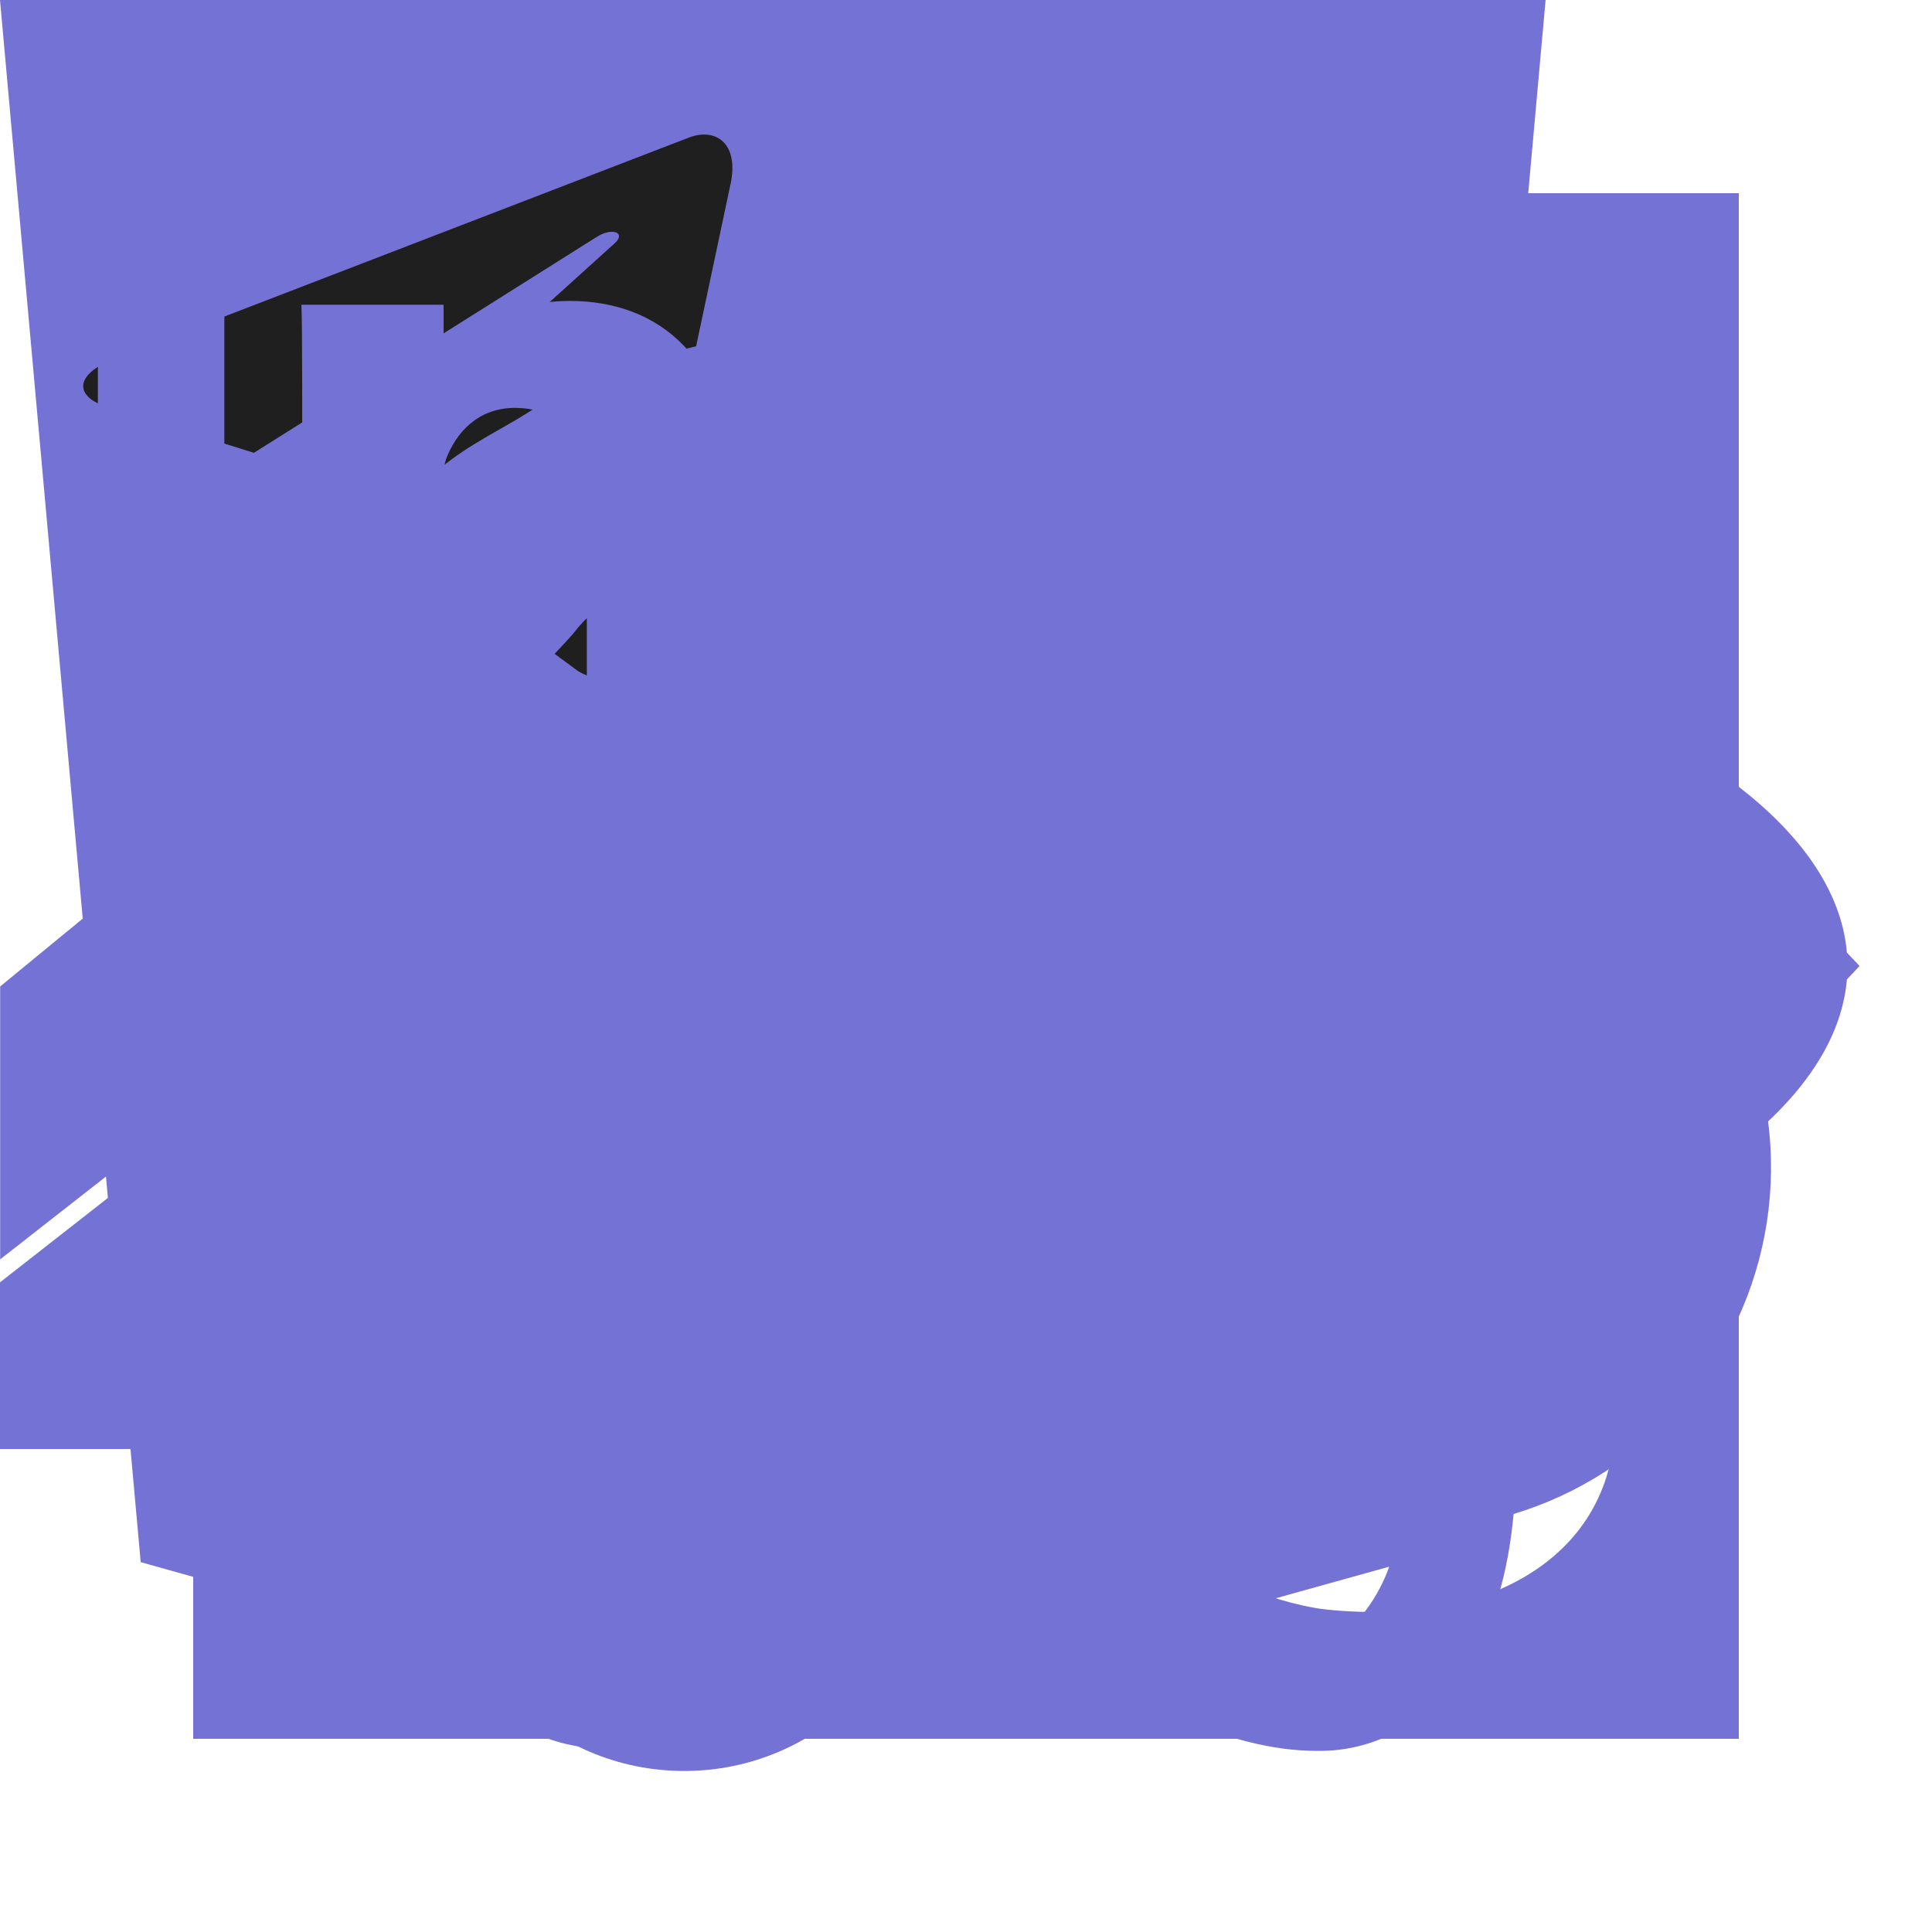
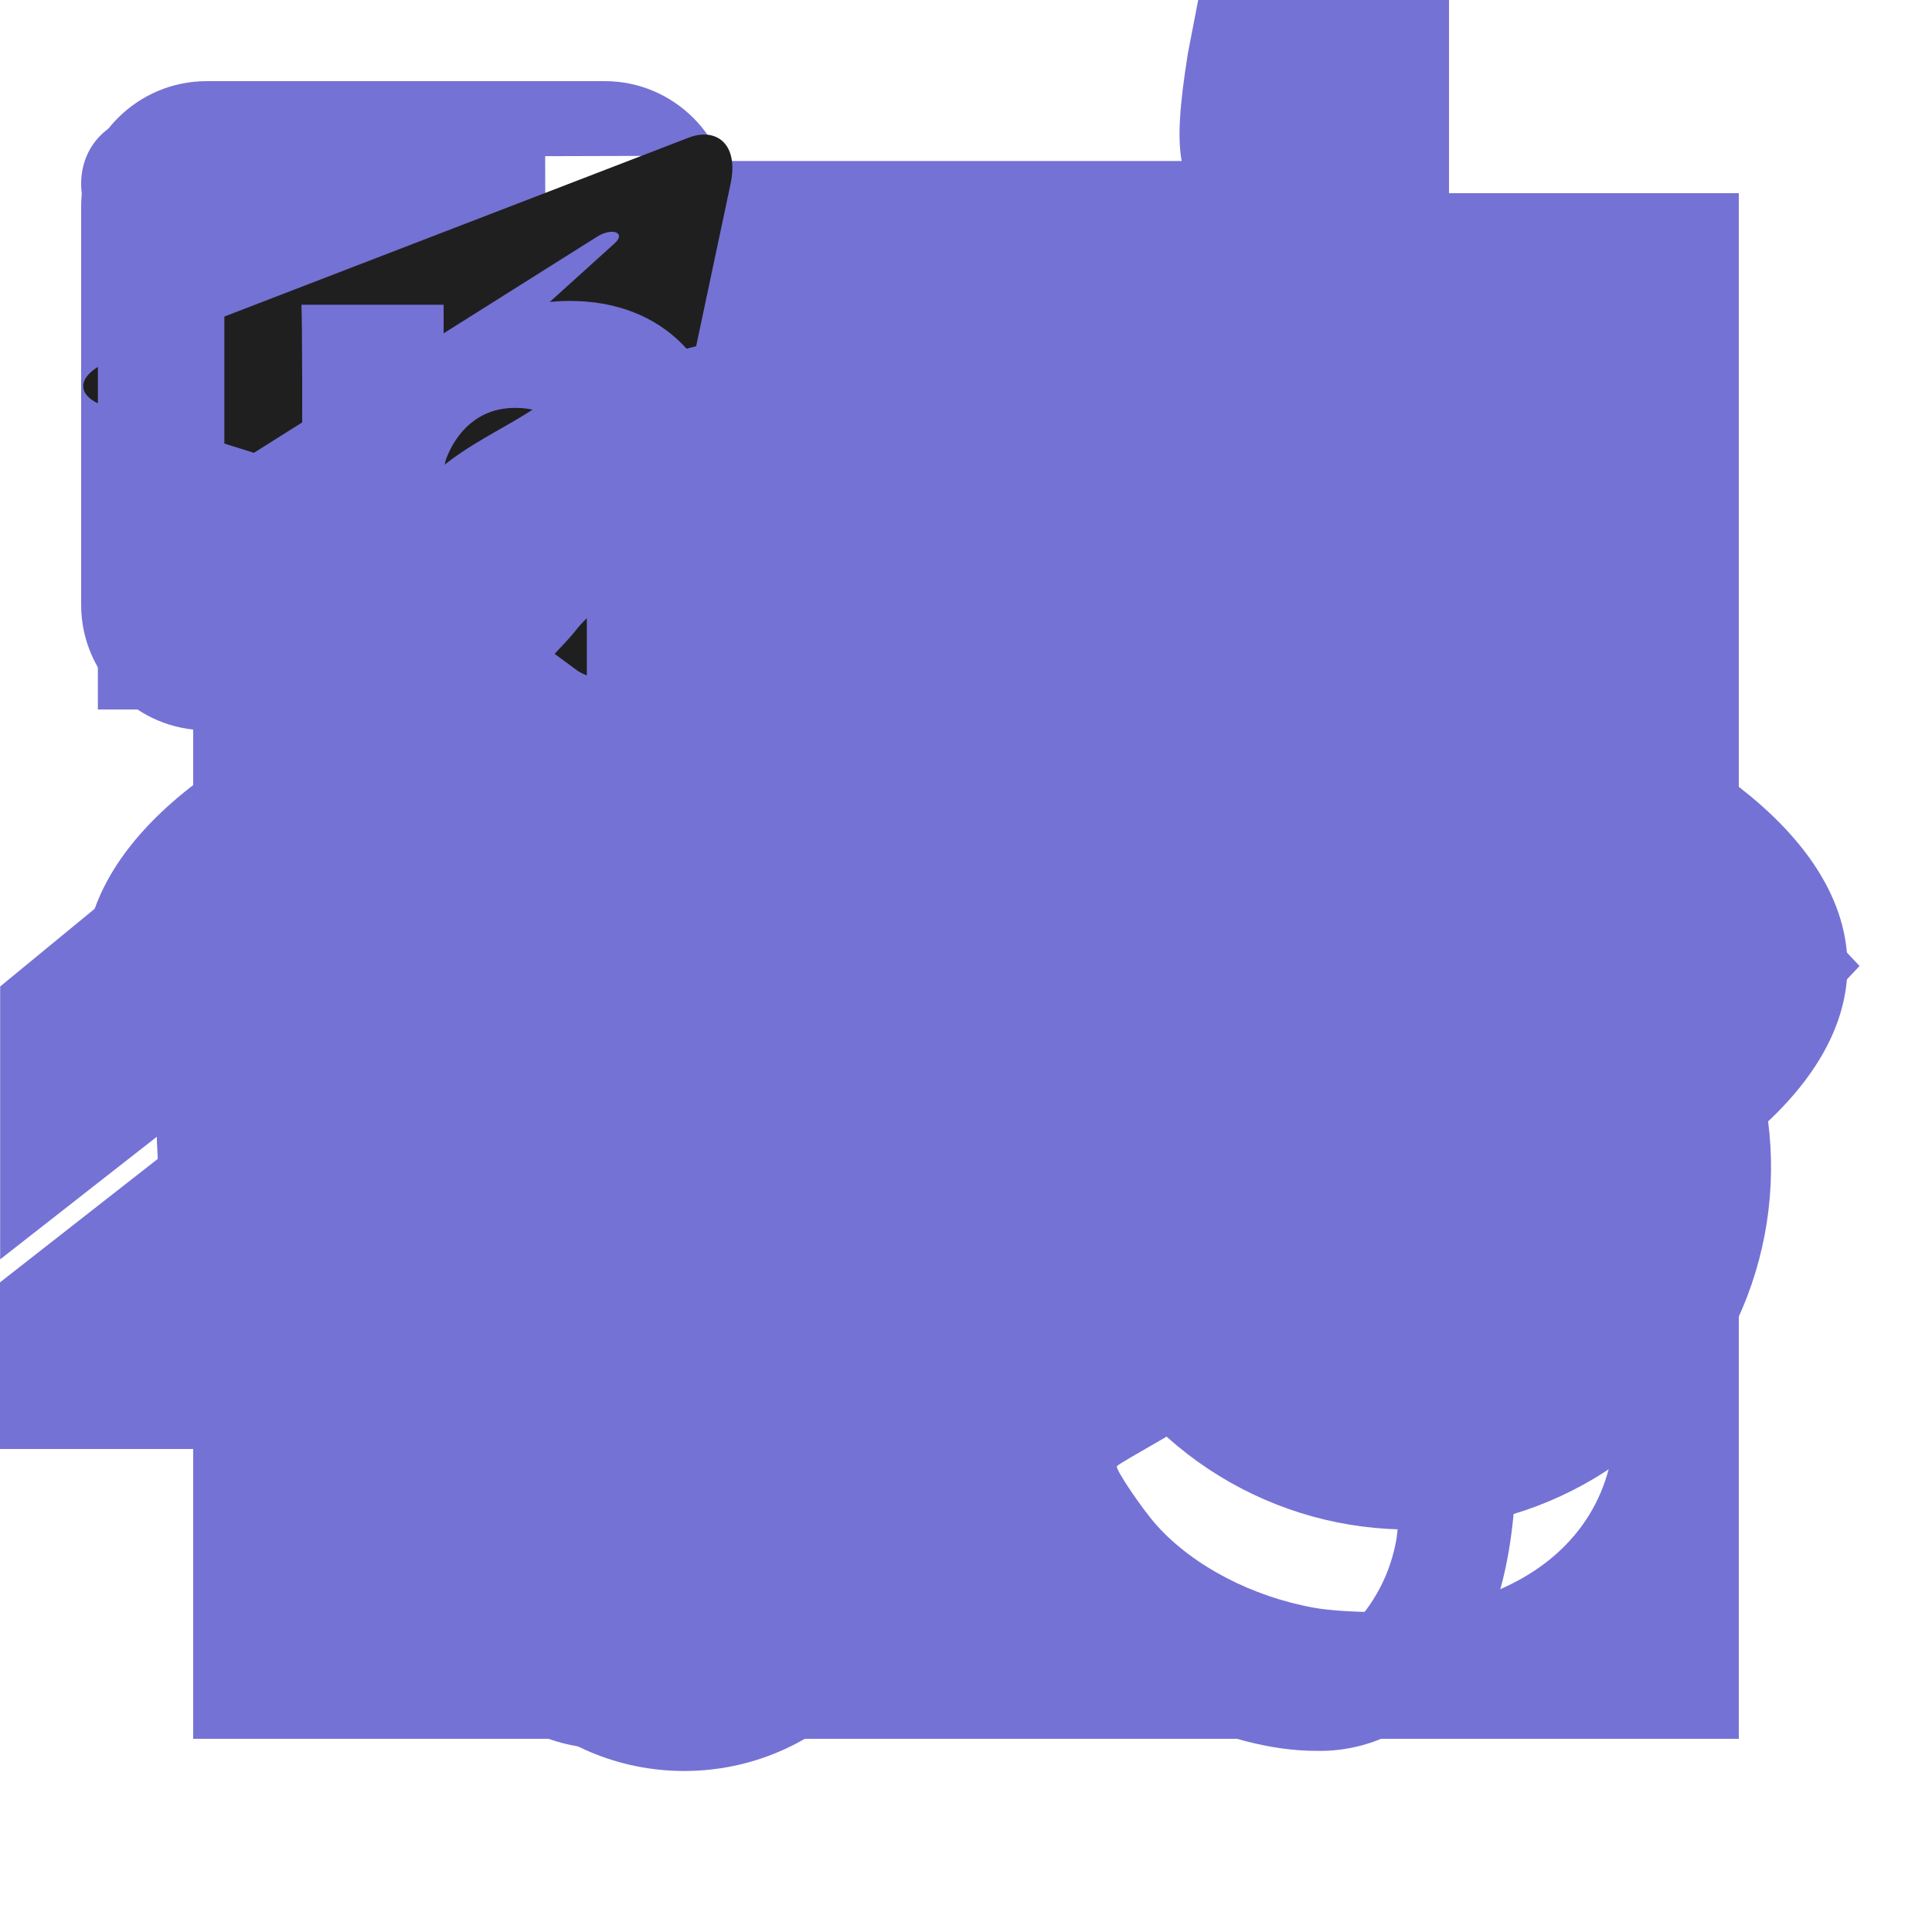
<svg xmlns="http://www.w3.org/2000/svg" width="50" height="50" viewBox="0 0 50 50" fill="none">
  <g id="codeSvg">
    <path fill-rule="evenodd" clip-rule="evenodd" d="M18.312 42.065L27.262 6.688L31.438 7.872L22.488 43.312L18.312 42.065Z" fill="#7572D5" />
    <path fill-rule="evenodd" clip-rule="evenodd" d="M13.502 12.688L16.562 15.928L7.995 25L16.562 34.072L13.502 37.312L1.875 25L13.502 12.688Z" fill="#7572D5" />
    <path fill-rule="evenodd" clip-rule="evenodd" d="M36.498 12.688L33.438 15.928L42.005 25L33.438 34.072L36.498 37.312L48.125 25L36.498 12.688Z" fill="#7572D5" />
  </g>
  <g id="css">
-     <path d="M32.552 8.275L7.448 8.269L7.853 13.186L27.14 13.189L26.654 18.282H14.005L14.462 23.105H26.237L25.541 29.712L19.998 31.22L14.368 29.701L14.01 25.745H9.037L9.589 32.972L19.998 36.165L30.232 33.297L32.551 8.276L32.552 8.275ZM0 0H40L36.362 40.431L19.956 45L3.641 40.428L0 0Z" fill="#7572D5" />
+     <path d="M32.552 8.275L7.448 8.269L7.853 13.186L27.14 13.189L26.654 18.282H14.005L14.462 23.105H26.237L25.541 29.712L19.998 31.22L14.368 29.701L14.01 25.745H9.037L9.589 32.972L19.998 36.165L30.232 33.297L32.551 8.276L32.552 8.275ZM0 0H40L36.362 40.431L19.956 45L3.641 40.428L0 0Z" />
  </g>
  <g id="react">
    <path d="M47.812 25C47.812 22.083 44.688 19.375 39.479 17.5L38.542 17.188V16.771C39.688 11.042 38.854 6.771 36.25 5.208C33.646 3.646 29.792 5.104 25.625 8.75L25 9.375L24.792 9.167H24.583C20.312 5.208 16.146 3.854 13.542 5.312C10.938 6.771 10.208 10.833 11.25 16.146C11.36 16.484 11.43 16.833 11.458 17.188L10.312 17.604C5.208 19.375 2.188 22.083 2.188 25C2.188 27.917 5.521 30.833 10.729 32.708L11.458 32.917C11.33 33.285 11.259 33.672 11.25 34.062C10.208 39.271 11.146 43.229 13.542 44.688C15.938 46.146 20.312 44.792 24.479 41.146L25.104 40.625L25.938 41.458C28.854 43.958 31.771 45.312 34.062 45.312C34.871 45.331 35.667 45.114 36.354 44.688C38.958 43.229 39.896 38.958 38.75 33.542V33.333C38.705 33.162 38.67 32.988 38.646 32.812H38.958C44.479 30.833 47.812 28.021 47.812 25ZM44.792 25C44.792 26.25 42.5 28.438 38.021 29.896H37.812C37.266 28.22 36.605 26.584 35.833 25C36.562 23.333 37.188 21.667 37.708 20.104L38.542 20.312C42.708 21.771 44.792 23.75 44.792 25ZM27.917 39.167L27.083 38.542C28.276 37.22 29.389 35.829 30.417 34.375L35.729 33.542C35.833 33.75 35.833 33.958 35.938 34.062C36.309 35.949 36.379 37.883 36.146 39.792C35.999 40.705 35.561 41.545 34.896 42.188C33.854 42.812 31.042 41.979 27.917 39.167ZM26.562 34.583L25.104 36.458L23.438 34.583H26.562ZM12.292 20C12.815 21.717 13.477 23.39 14.271 25C13.476 26.646 12.815 28.353 12.292 30.104L11.667 29.896C9.843 29.32 8.145 28.401 6.667 27.188C6.284 26.945 5.956 26.626 5.705 26.249C5.454 25.872 5.284 25.447 5.208 25C5.208 23.75 7.292 21.771 11.25 20.417L12.292 20ZM23.438 15.417L25 13.646L26.562 15.417H23.438ZM34.896 7.812C36.042 8.437 36.667 11.562 35.729 16.146C35.734 16.202 35.727 16.259 35.709 16.313C35.691 16.366 35.663 16.416 35.625 16.458L30.417 15.625C29.389 14.171 28.276 12.78 27.083 11.458L27.708 10.938C31.042 8.021 33.75 7.187 34.896 7.812ZM17.5 18.854L16.667 20.208L15.938 21.562C15.625 20.833 15.417 20.104 15.104 19.271L17.5 18.854ZM15.104 30.729C15.417 30 15.625 29.271 15.938 28.438L16.667 29.792L17.5 31.146L15.104 30.729ZM32.5 25C31.97 26.142 31.379 27.255 30.729 28.333C30.104 29.479 29.375 30.521 28.75 31.562H21.25C20.521 30.417 19.792 29.375 19.271 28.333C18.616 27.258 18.025 26.145 17.5 25C18.005 23.846 18.597 22.732 19.271 21.667C19.869 20.587 20.53 19.544 21.25 18.542C23.746 18.333 26.254 18.333 28.75 18.542C29.479 19.583 30.104 20.625 30.729 21.667C31.403 22.732 31.995 23.846 32.5 25ZM33.333 20.208L32.5 18.854L34.896 19.375C34.664 20.121 34.386 20.851 34.062 21.562L33.333 20.208ZM32.5 31.146L33.333 29.792L34.062 28.333L35 30.729L32.5 31.146ZM22.812 11.354H22.917L19.583 15.521L14.375 16.354C14.271 16.042 14.271 15.833 14.167 15.521C13.333 11.25 13.958 8.333 15 7.812C15.277 7.631 15.61 7.557 15.938 7.604C17.396 7.604 19.896 8.646 22.708 11.146L22.812 11.354ZM14.167 34.583C14.186 34.262 14.256 33.945 14.375 33.646L19.688 34.375C20.689 35.848 21.803 37.241 23.021 38.542L22.812 38.75L22.604 38.958C21.184 40.274 19.521 41.3 17.708 41.979C17.311 42.187 16.875 42.313 16.427 42.349C15.98 42.385 15.53 42.33 15.104 42.188C13.958 41.562 13.333 38.75 14.167 34.583Z" fill="#7572D5" />
    <path d="M25 20.417C24.089 20.396 23.193 20.647 22.426 21.138C21.659 21.629 21.055 22.337 20.692 23.173C20.329 24.008 20.223 24.933 20.388 25.828C20.553 26.724 20.981 27.551 21.618 28.202C22.255 28.854 23.071 29.301 23.963 29.486C24.855 29.672 25.781 29.587 26.625 29.243C27.468 28.9 28.191 28.313 28.699 27.557C29.207 26.801 29.479 25.911 29.479 25C29.48 23.802 29.011 22.652 28.174 21.795C27.337 20.939 26.197 20.444 25 20.417Z" fill="#7572D5" />
  </g>
  <g id="ts">
    <path d="M5 25V45H45V5H5V25ZM37.235 23.407C38.252 23.66 39.025 24.112 39.737 24.848C40.105 25.242 40.652 25.958 40.695 26.132C40.708 26.182 38.968 27.348 37.915 28.003C37.877 28.028 37.723 27.863 37.553 27.61C37.037 26.86 36.498 26.537 35.673 26.48C34.46 26.397 33.68 27.032 33.687 28.092C33.676 28.352 33.734 28.611 33.857 28.842C34.123 29.393 34.62 29.725 36.173 30.397C39.038 31.63 40.263 32.442 41.025 33.597C41.875 34.885 42.067 36.943 41.488 38.473C40.855 40.137 39.28 41.267 37.063 41.64C36.378 41.762 34.753 41.743 34.017 41.61C32.41 41.323 30.887 40.53 29.947 39.488C29.578 39.083 28.86 38.022 28.905 37.947C28.923 37.92 29.088 37.818 29.272 37.712C29.452 37.61 30.123 37.222 30.758 36.853L31.908 36.187L32.15 36.543C32.487 37.057 33.222 37.762 33.667 37.997C34.943 38.67 36.695 38.575 37.558 37.8C37.732 37.654 37.869 37.469 37.96 37.261C38.05 37.053 38.092 36.827 38.08 36.6C38.08 36.137 38.022 35.933 37.78 35.583C37.47 35.14 36.835 34.767 35.032 33.983C32.968 33.095 32.08 32.543 31.267 31.667C30.759 31.088 30.384 30.405 30.168 29.667C30.017 29.102 29.978 27.685 30.098 27.115C30.523 25.12 32.028 23.732 34.2 23.318C34.905 23.185 36.543 23.235 37.235 23.407ZM27.845 25.077L27.858 26.715H22.65V41.508H18.967V26.715H13.763V25.108C13.763 24.218 13.782 23.475 13.807 23.458C13.827 23.432 16.995 23.418 20.835 23.425L27.827 23.445L27.845 25.077Z" fill="#7572D5" />
  </g>
  <g id="styled-components">
    <path d="M31.009 0L30.739 1.4C30.321 4.052 30.472 4.811 31.618 5.795L32.725 6.705L31.579 11.78C30.894 14.809 30.054 17.347 29.521 18.181C29.063 18.9 28.53 19.96 28.414 20.529C28.223 21.209 27.575 21.893 26.583 22.498C25.708 22.992 23.988 24.316 22.77 25.379C21.797 26.249 21.127 26.783 20.763 27.012L19.573 27.946C19.192 28.555 18.975 29.045 18.892 29.417C18.809 29.8 18.856 30.054 18.979 30.241C19.098 30.419 19.303 30.545 19.584 30.624C19.917 30.701 20.26 30.729 20.601 30.706C21.372 30.654 22.136 30.519 22.878 30.305C23.131 30.237 23.329 30.172 23.502 30.115C23.769 29.79 24.385 29.174 25.477 28.104C28.375 25.265 29.481 23.711 28.338 24.13C27.917 24.28 28.108 23.901 28.832 23.142C30.36 21.664 31.236 19.43 33.067 12.425C34.516 6.894 34.516 6.816 35.583 6.816C36.084 6.816 37.5 6.901 37.5 6.901V0H34.249H31.009ZM18.172 11.831C17.119 11.823 14.856 13.416 8.08 18.911C7.788 19.602 7.763 20.078 7.896 20.386C7.983 20.597 8.142 20.744 8.361 20.851C8.578 20.959 8.859 21.023 9.169 21.048C9.785 21.102 10.513 21.005 11.1 20.891L11.497 20.801C11.633 20.62 11.811 20.475 12.016 20.379C12.434 20.15 14.189 18.56 15.944 16.856C19.033 13.749 19.757 12.346 18.5 11.892C18.396 11.851 18.283 11.83 18.172 11.831ZM26.086 13.989C25.16 14.014 23.491 15.081 20.633 17.347C19.199 18.503 18.291 19.126 17.804 19.255L15.915 20.737C15.205 22.025 15.101 22.824 15.288 23.264C15.335 23.372 15.403 23.471 15.489 23.553C15.574 23.636 15.675 23.7 15.786 23.744C16.061 23.852 16.355 23.906 16.651 23.905C17.358 23.897 18.061 23.795 18.741 23.6C19.095 23.506 19.445 23.396 19.79 23.271L19.894 23.228L20.085 23.128C20.446 22.666 21.275 21.796 22.313 20.794C25.592 17.651 27.268 15.417 26.926 14.583C26.771 14.179 26.504 13.975 26.086 13.989ZM17.35 17.855C17.083 17.884 16.485 18.342 15.407 19.28C13.85 20.647 12.153 21.435 11.565 21.084C11.429 21.114 11.292 21.143 11.155 21.17C10.556 21.288 9.81 21.385 9.143 21.331C8.829 21.312 8.521 21.235 8.235 21.105C7.965 20.983 7.75 20.766 7.63 20.497C7.496 20.175 7.496 19.774 7.648 19.262L5.305 21.173L0.004 25.53V32.592L17.375 19.001C17.372 18.852 17.391 18.703 17.433 18.56C17.566 18.081 17.559 17.837 17.35 17.859V17.855ZM24.825 20.142C24.561 20.142 24.122 20.511 23.419 21.252C22.464 22.265 20.961 23.246 20.165 23.446L20.042 23.511C19.911 23.564 19.779 23.615 19.646 23.661C19.429 23.733 19.148 23.819 18.824 23.905C18.175 24.08 17.368 24.241 16.647 24.223C16.307 24.223 15.971 24.157 15.656 24.03C15.359 23.909 15.122 23.677 14.993 23.386C14.784 22.888 14.867 22.19 15.324 21.198L0 33.187V37.5H6.732L21.012 26.36C21.383 25.952 21.941 25.394 22.695 24.696C24.713 22.838 25.171 22.197 25.171 21.249C25.171 20.511 25.088 20.139 24.825 20.139V20.142ZM28.223 27.123L27.001 28.333C26.317 28.977 25.095 29.772 24.259 30.112L24.093 30.183L24.082 30.201L24.046 30.237C24.014 30.262 23.999 30.266 23.974 30.276C23.64 30.402 23.301 30.513 22.958 30.609C22.194 30.83 21.409 30.968 20.615 31.021C20.24 31.045 19.863 31.012 19.498 30.924C19.181 30.855 18.901 30.671 18.712 30.409C18.539 30.144 18.489 29.79 18.586 29.353C18.663 29.042 18.778 28.741 18.928 28.458L7.406 37.5H22.731L24.561 35.417C27.077 32.503 28.223 30.419 28.223 28.637V27.123Z" fill="#7572D5" />
  </g>
  <g id="web-d">
    <path d="M17.708 4.167C14.257 4.167 11.458 6.965 11.458 10.417C11.458 13.868 14.257 16.667 17.708 16.667H32.292C35.743 16.667 38.542 13.868 38.542 10.417C38.542 6.965 35.743 4.167 32.292 4.167H17.708Z" fill="#7572D5" />
    <path d="M32.292 18.75C28.84 18.75 26.042 21.548 26.042 25C26.042 28.452 28.84 31.25 32.292 31.25C35.744 31.25 38.542 28.452 38.542 25C38.542 21.548 35.744 18.75 32.292 18.75Z" fill="#7572D5" />
    <path d="M11.458 25C11.458 21.548 14.257 18.75 17.708 18.75H23.958V31.25H17.708C14.257 31.25 11.458 28.452 11.458 25Z" fill="#7572D5" />
    <path d="M17.708 33.333C14.257 33.333 11.458 36.132 11.458 39.583C11.458 43.035 14.257 45.833 17.708 45.833C21.16 45.833 23.958 43.035 23.958 39.583V33.333H17.708Z" fill="#7572D5" />
  </g>
  <g id="instagram">
    <path d="M15.652 2.1H5.348C3.557 2.1 2.1 3.556 2.1 5.347V8.778V15.653C2.1 17.444 3.557 18.9 5.348 18.9H15.652C17.443 18.9 18.9 17.444 18.9 15.653V8.771V5.341C18.893 3.556 17.437 2.1 15.652 2.1ZM16.583 4.035H16.957V4.403V6.882L14.116 6.889L14.109 4.042L16.583 4.035ZM8.098 8.771C8.636 8.03 9.509 7.538 10.493 7.538C11.478 7.538 12.351 8.024 12.889 8.771C13.243 9.257 13.447 9.854 13.447 10.497C13.447 12.124 12.121 13.455 10.487 13.455C8.853 13.455 7.54 12.124 7.54 10.497C7.54 9.854 7.75 9.257 8.098 8.771ZM17.259 15.646C17.259 16.532 16.538 17.253 15.652 17.253H5.348C4.463 17.253 3.741 16.532 3.741 15.646V8.771H6.247C6.031 9.303 5.906 9.887 5.906 10.497C5.906 13.029 7.967 15.089 10.5 15.089C13.033 15.089 15.094 13.029 15.094 10.497C15.094 9.887 14.969 9.303 14.752 8.771H17.259V15.646Z" fill="#7572D5" />
  </g>
  <g id="telegram">
    <path d="M18.906 4.764L16.37 16.721C16.179 17.564 15.68 17.774 14.972 17.377L11.108 14.53L9.245 16.323C9.038 16.53 8.866 16.702 8.468 16.702L8.746 12.768L15.905 6.299C16.217 6.022 15.838 5.867 15.422 6.145L6.571 11.719L2.76 10.526C1.932 10.267 1.917 9.697 2.933 9.299L17.837 3.557C18.527 3.299 19.131 3.71 18.906 4.764Z" fill="#1F1F20" />
  </g>
  <g id="link">
    <path d="M5.806 7.886H2.533V18.362H5.806V7.886Z" fill="#7572D5" />
    <path d="M4.101 2.94C2.894 2.94 2.1 3.721 2.1 4.757C2.1 5.774 2.868 6.574 4.055 6.574H4.081C5.314 6.574 6.082 5.767 6.075 4.757C6.049 3.721 5.308 2.94 4.101 2.94Z" fill="#7572D5" />
    <path d="M14.748 7.788C12.871 7.788 11.697 8.811 11.481 9.533V7.886H7.801C7.847 8.759 7.801 18.362 7.801 18.362H11.481V12.701C11.481 12.38 11.468 12.065 11.559 11.842C11.809 11.212 12.353 10.556 13.331 10.556C14.61 10.556 15.187 11.527 15.187 12.944V18.362H18.9V12.537C18.9 9.297 17.076 7.788 14.748 7.788Z" fill="#7572D5" />
  </g>
  <g id="quotes">
    <path d="M13.542 20.833C13.077 20.833 12.631 20.904 12.188 20.969C12.331 20.485 12.479 19.994 12.717 19.552C12.954 18.91 13.325 18.354 13.694 17.794C14.002 17.188 14.546 16.777 14.946 16.258C15.365 15.754 15.935 15.419 16.387 15C16.831 14.562 17.413 14.344 17.875 14.035C18.358 13.758 18.779 13.452 19.229 13.306L20.352 12.844L21.34 12.433L20.329 8.396L19.085 8.696C18.688 8.796 18.202 8.912 17.65 9.052C17.085 9.156 16.483 9.442 15.812 9.702C15.15 9.998 14.383 10.198 13.671 10.673C12.954 11.127 12.127 11.506 11.398 12.115C10.692 12.742 9.84 13.285 9.21 14.083C8.523 14.829 7.844 15.613 7.317 16.504C6.706 17.354 6.292 18.288 5.854 19.21C5.458 20.133 5.14 21.077 4.879 21.994C4.385 23.831 4.165 25.577 4.079 27.071C4.008 28.567 4.05 29.81 4.138 30.71C4.169 31.135 4.227 31.548 4.269 31.833L4.321 32.183L4.375 32.171C4.746 33.902 5.599 35.492 6.835 36.759C8.072 38.025 9.642 38.915 11.364 39.327C13.085 39.738 14.888 39.654 16.564 39.083C18.24 38.512 19.72 37.479 20.832 36.103C21.945 34.726 22.646 33.063 22.853 31.305C23.06 29.547 22.765 27.766 22.002 26.169C21.24 24.571 20.04 23.223 18.543 22.278C17.046 21.334 15.312 20.833 13.542 20.833ZM36.458 20.833C35.994 20.833 35.548 20.904 35.104 20.969C35.248 20.485 35.396 19.994 35.633 19.552C35.871 18.91 36.242 18.354 36.61 17.794C36.919 17.188 37.462 16.777 37.862 16.258C38.281 15.754 38.852 15.419 39.304 15C39.748 14.562 40.329 14.344 40.792 14.035C41.275 13.758 41.696 13.452 42.146 13.306L43.269 12.844L44.256 12.433L43.246 8.396L42.002 8.696C41.604 8.796 41.119 8.912 40.567 9.052C40.002 9.156 39.4 9.442 38.729 9.702C38.069 10 37.3 10.198 36.587 10.675C35.871 11.129 35.044 11.508 34.315 12.117C33.608 12.744 32.756 13.287 32.127 14.083C31.44 14.829 30.76 15.613 30.233 16.504C29.623 17.354 29.208 18.288 28.771 19.21C28.375 20.133 28.056 21.077 27.796 21.994C27.302 23.831 27.081 25.577 26.996 27.071C26.925 28.567 26.967 29.81 27.054 30.71C27.085 31.135 27.144 31.548 27.185 31.833L27.238 32.183L27.292 32.171C27.662 33.902 28.515 35.492 29.752 36.759C30.989 38.025 32.559 38.915 34.281 39.327C36.002 39.738 37.805 39.654 39.481 39.083C41.156 38.512 42.636 37.479 43.749 36.103C44.862 34.726 45.563 33.063 45.77 31.305C45.977 29.547 45.682 27.766 44.919 26.169C44.156 24.571 42.957 23.223 41.46 22.278C39.962 21.334 38.228 20.833 36.458 20.833Z" fill="#7572D5" />
  </g>
</svg>
